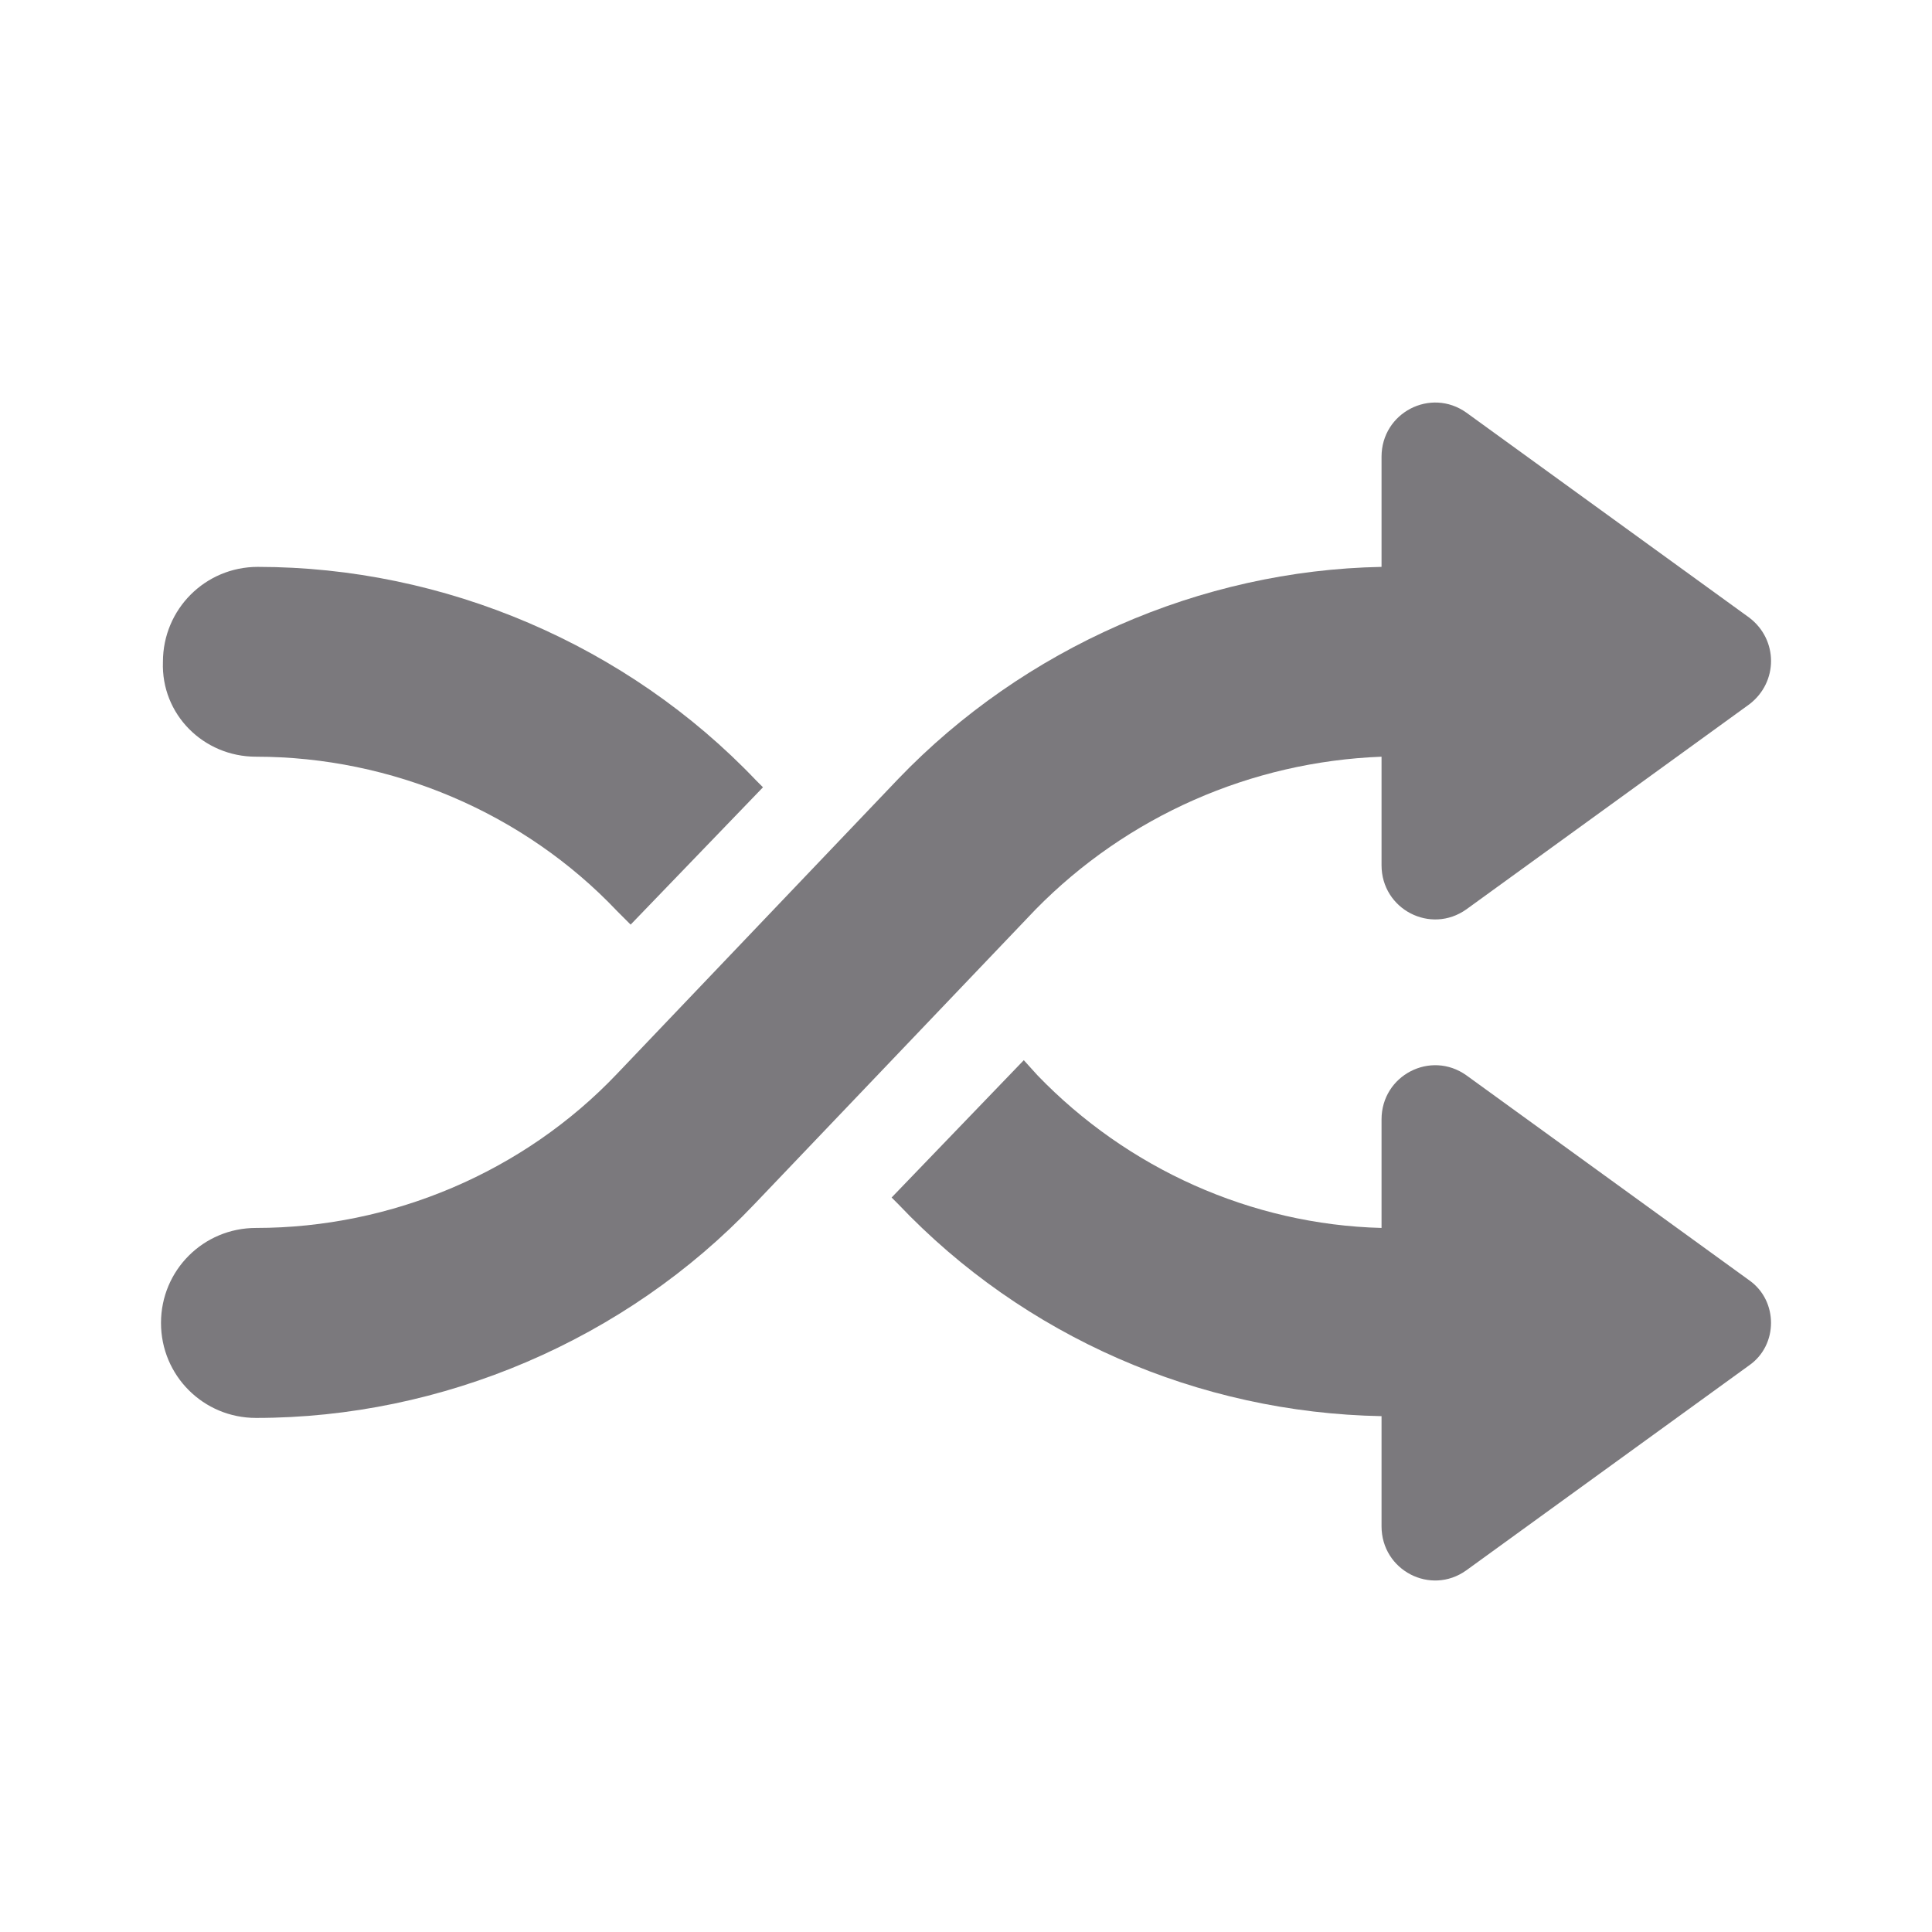
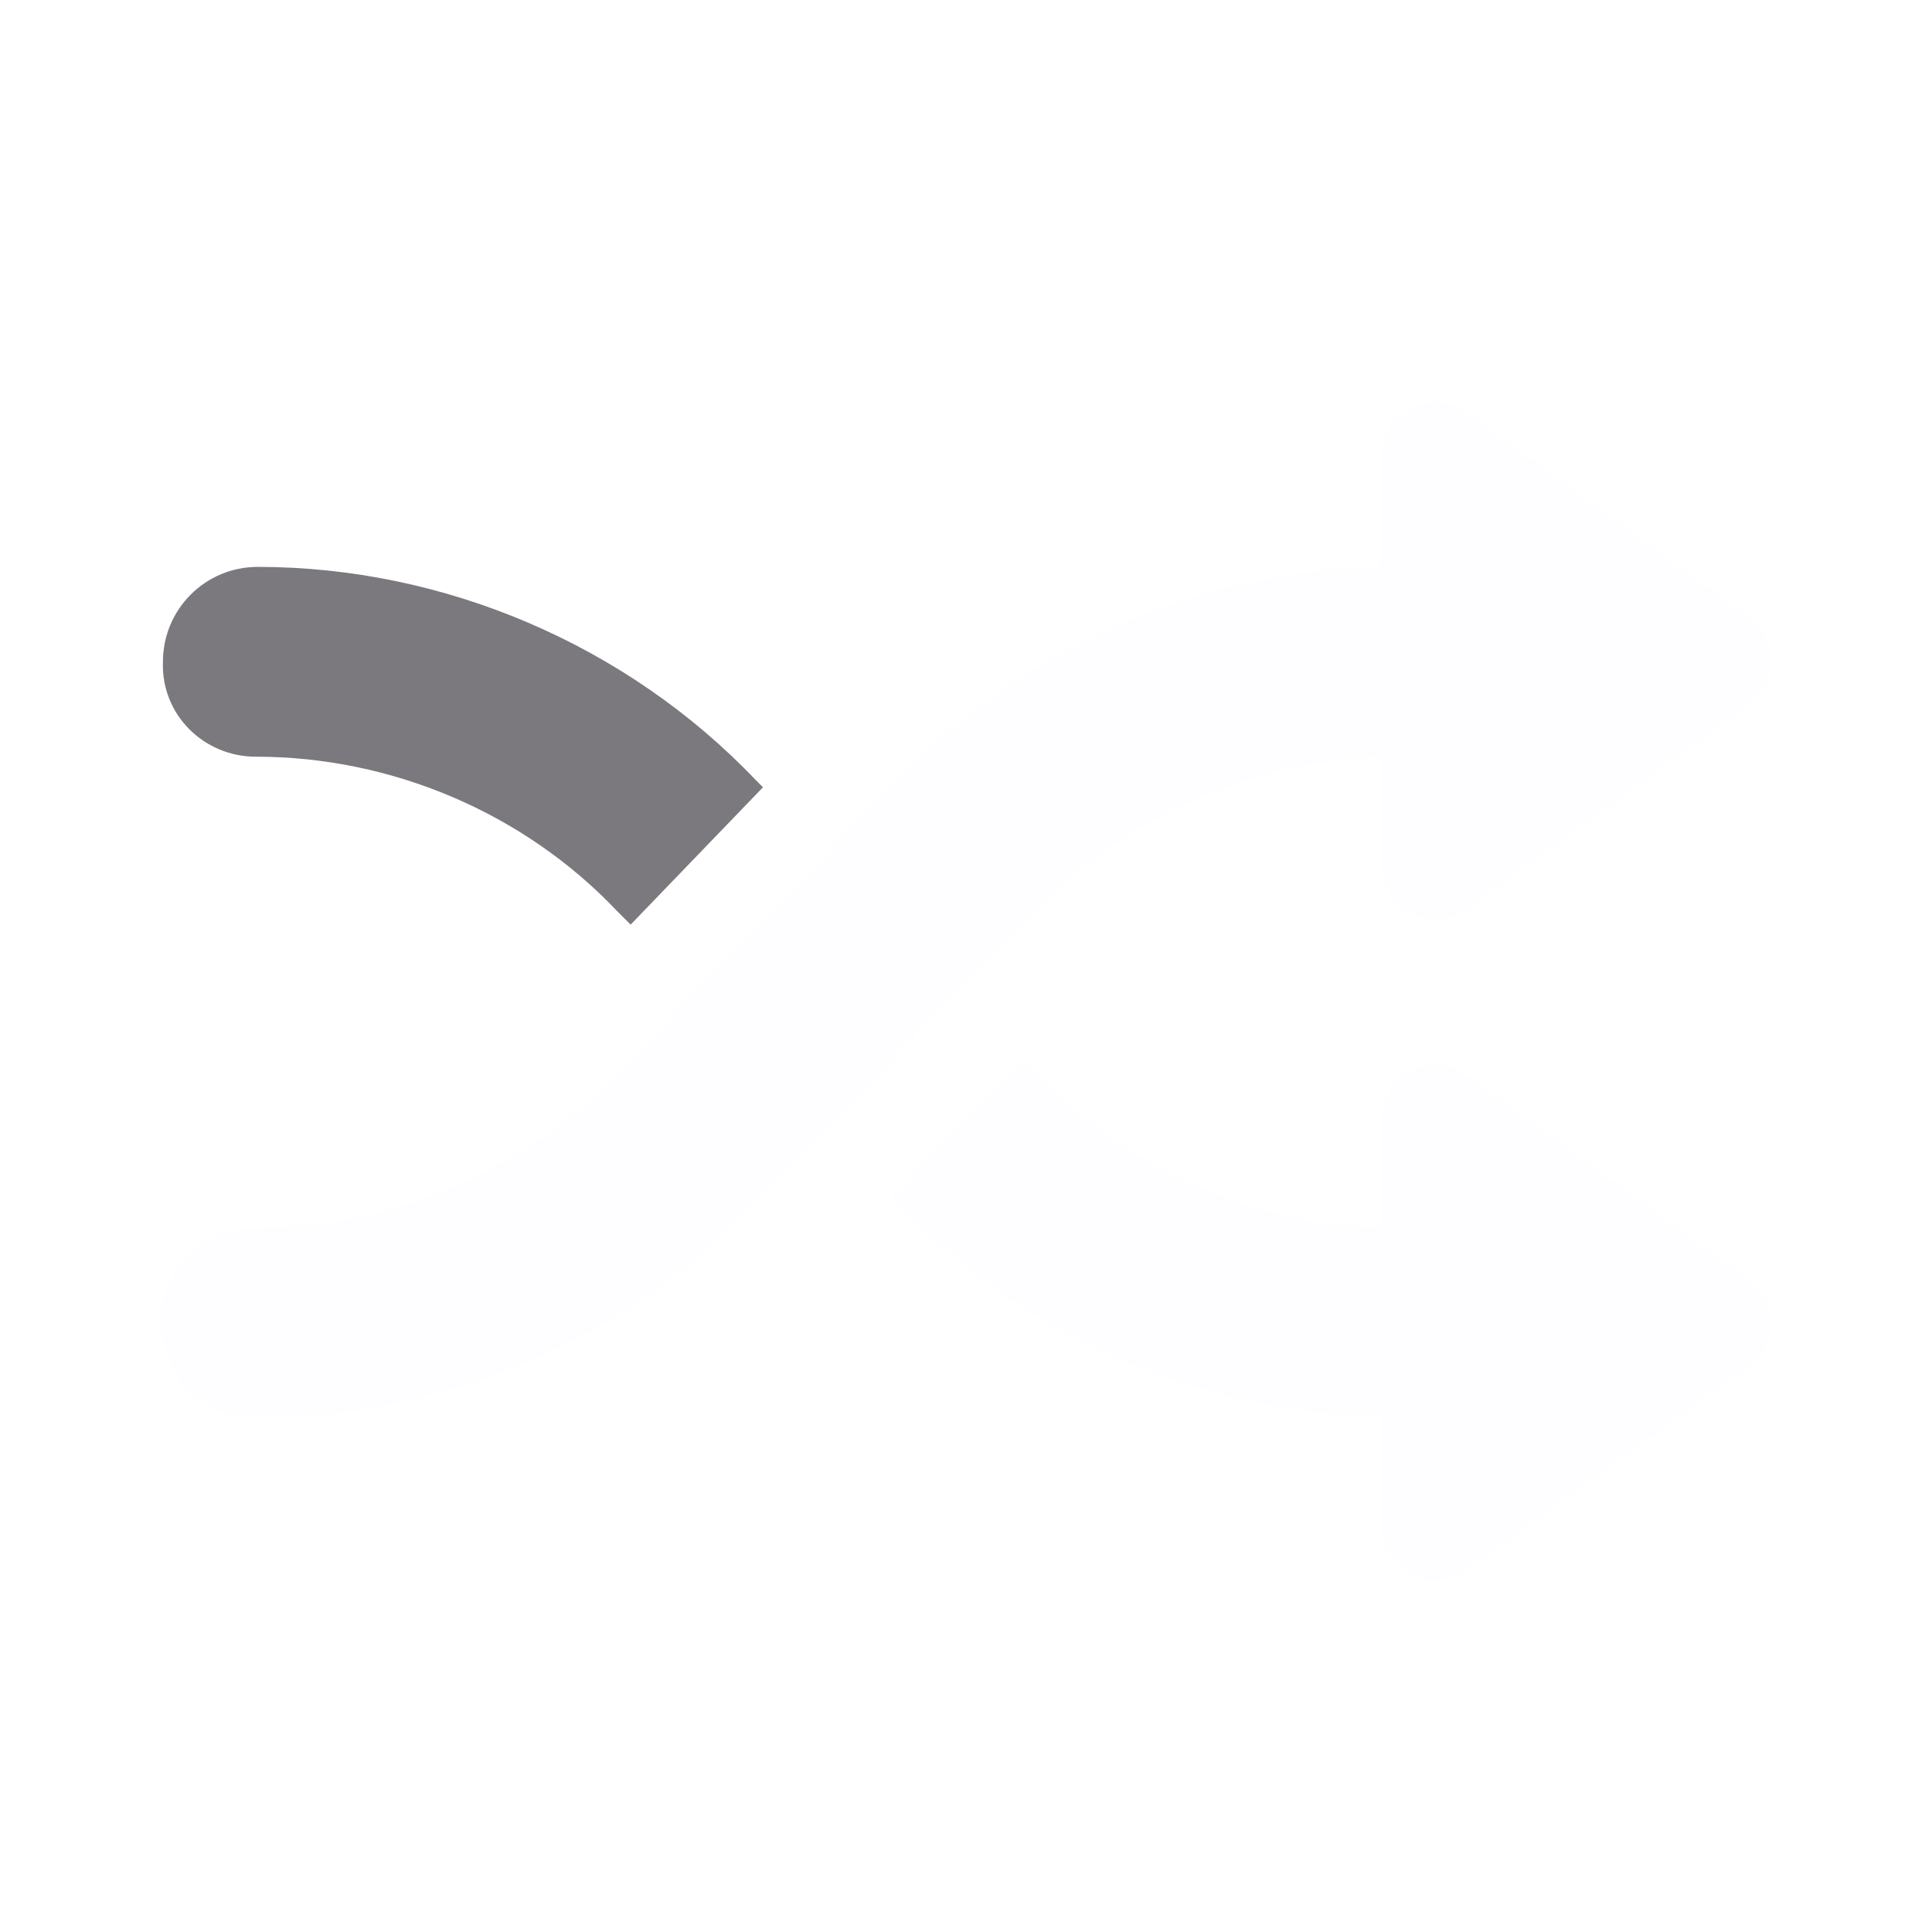
<svg xmlns="http://www.w3.org/2000/svg" width="12" height="12" viewBox="0 0 12 12" fill="none">
  <path d="M1.59 4.7C2.432 4.7 3.254 5.048 3.833 5.659L3.917 5.743L4.739 4.89L4.697 4.848C3.896 4.006 2.76 3.521 1.601 3.521C1.275 3.521 1.012 3.784 1.012 4.111C1 4.437 1.264 4.7 1.59 4.7L1.59 4.7Z" fill="#7B797D" />
-   <path d="M10.866 7.953L9.108 6.679C8.886 6.521 8.581 6.679 8.581 6.953V7.627C7.771 7.606 7.002 7.258 6.444 6.679L6.359 6.585L5.538 7.438L5.58 7.48C6.359 8.301 7.444 8.775 8.581 8.796V9.48C8.581 9.754 8.886 9.912 9.107 9.754L10.865 8.48C11.045 8.354 11.045 8.08 10.866 7.953L10.866 7.953Z" fill="#7B797D" />
-   <path d="M8.581 4.7V5.374C8.581 5.648 8.886 5.806 9.108 5.648L10.866 4.374C11.045 4.237 11.045 3.974 10.866 3.837L9.108 2.563C8.886 2.405 8.581 2.563 8.581 2.837V3.521C7.455 3.542 6.359 4.026 5.58 4.837L3.833 6.669C3.253 7.28 2.432 7.627 1.59 7.627C1.263 7.627 1 7.89 1 8.217C1 8.544 1.263 8.807 1.59 8.807C2.748 8.807 3.885 8.322 4.685 7.48L6.433 5.648C7.002 5.069 7.77 4.731 8.581 4.7L8.581 4.7Z" fill="#7B797D" />
+   <path d="M10.866 7.953L9.108 6.679C8.886 6.521 8.581 6.679 8.581 6.953V7.627C7.771 7.606 7.002 7.258 6.444 6.679L6.359 6.585L5.538 7.438L5.58 7.48C6.359 8.301 7.444 8.775 8.581 8.796V9.48C8.581 9.754 8.886 9.912 9.107 9.754L10.865 8.48C11.045 8.354 11.045 8.08 10.866 7.953L10.866 7.953Z" fill="#FEFDFF" />
+   <path d="M8.581 4.7V5.374C8.581 5.648 8.886 5.806 9.108 5.648L10.866 4.374C11.045 4.237 11.045 3.974 10.866 3.837L9.108 2.563C8.886 2.405 8.581 2.563 8.581 2.837V3.521C7.455 3.542 6.359 4.026 5.58 4.837L3.833 6.669C3.253 7.28 2.432 7.627 1.59 7.627C1.263 7.627 1 7.89 1 8.217C1 8.544 1.263 8.807 1.59 8.807C2.748 8.807 3.885 8.322 4.685 7.48L6.433 5.648C7.002 5.069 7.77 4.731 8.581 4.7L8.581 4.7Z" fill="#FEFDFF" />
</svg>
